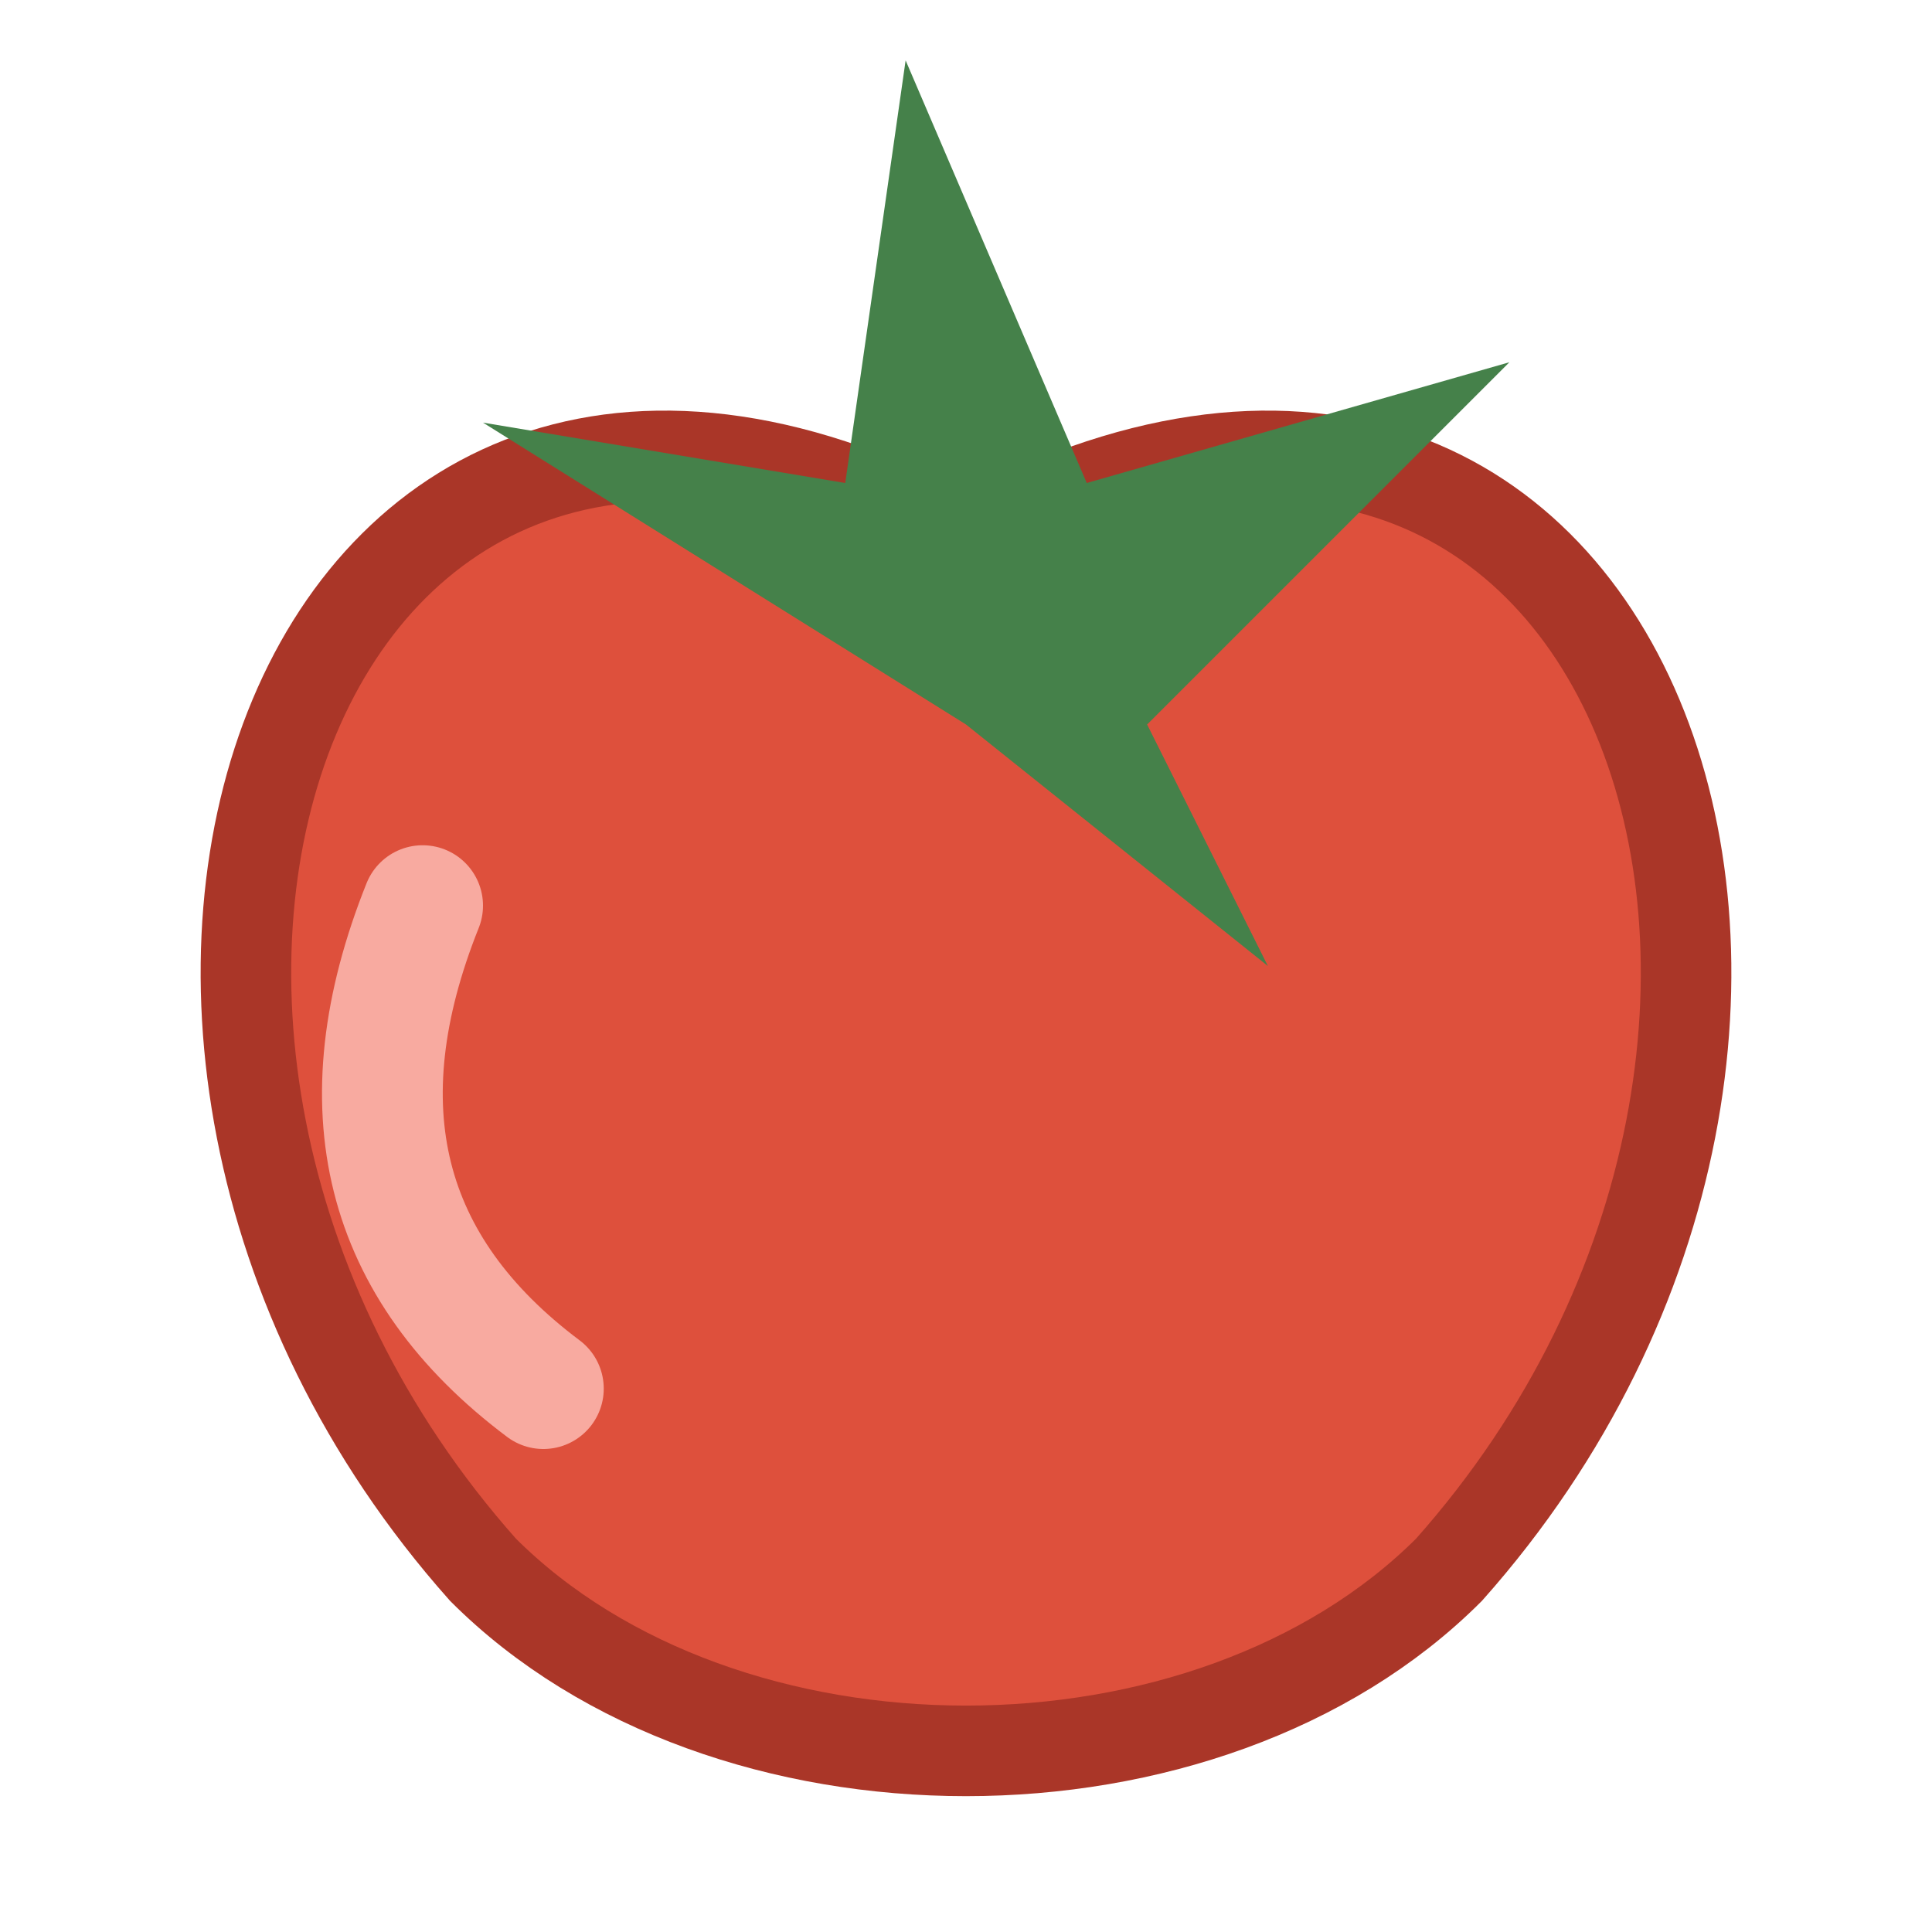
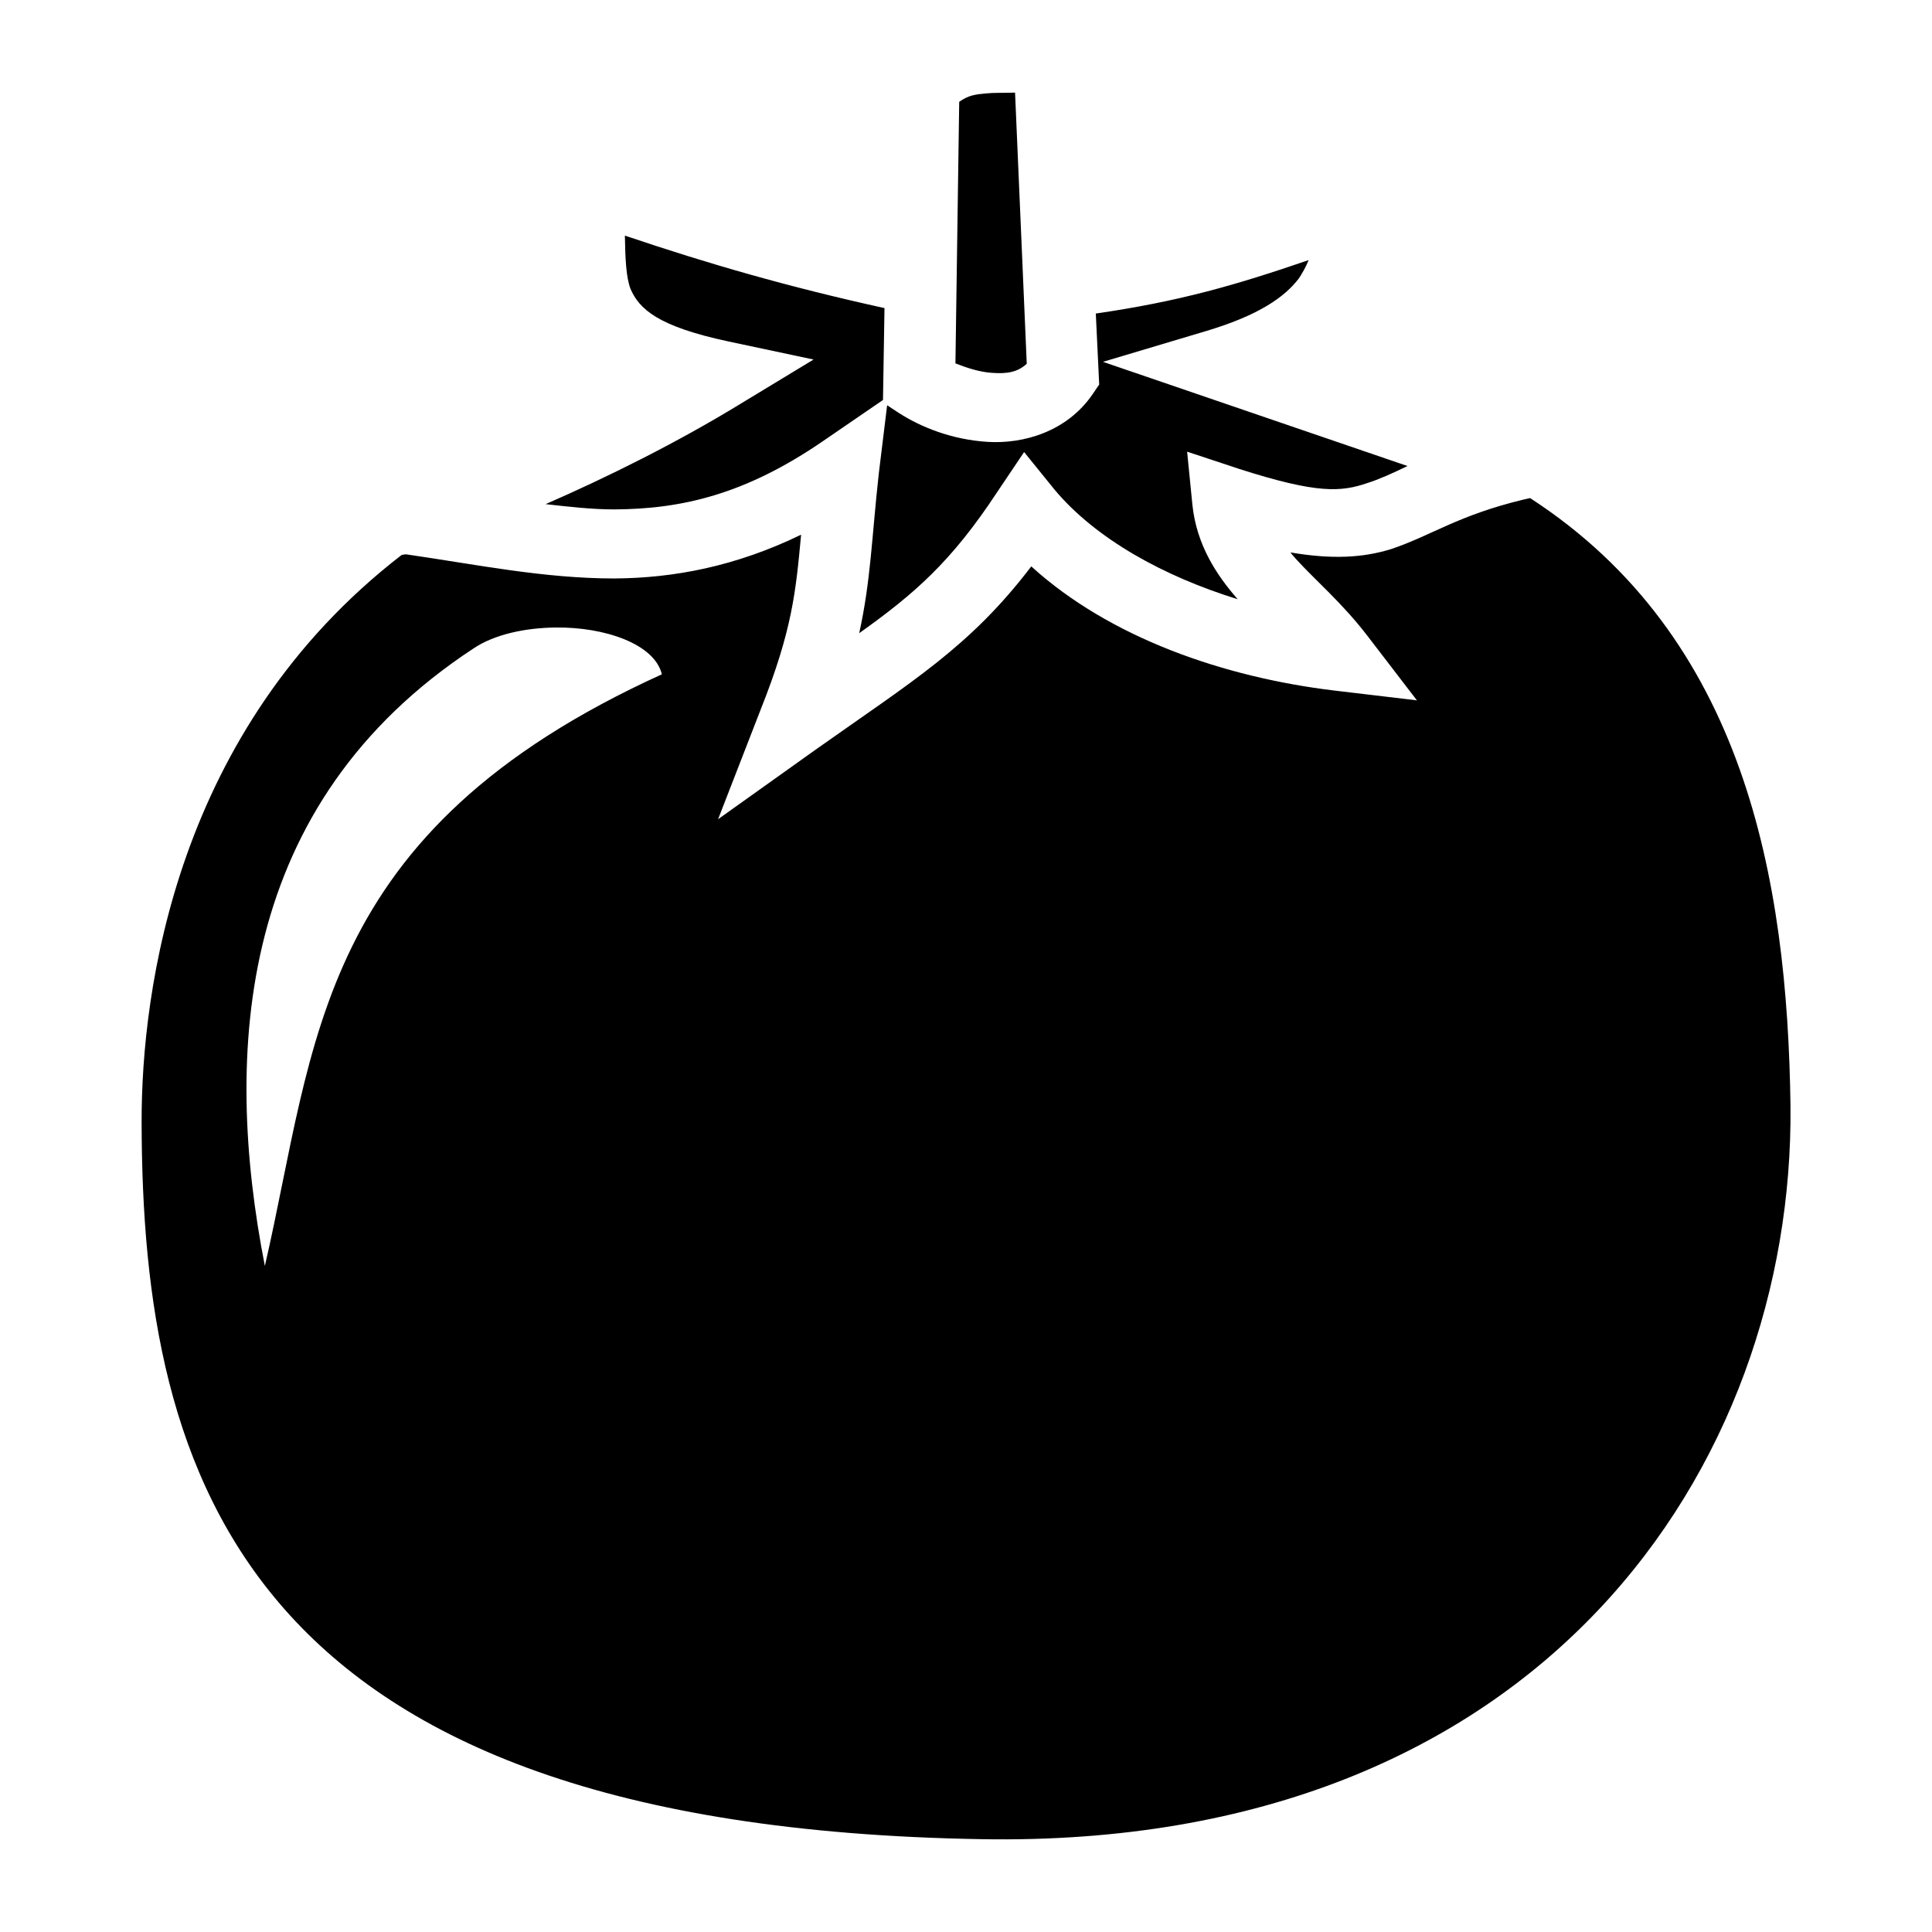
- <svg xmlns="http://www.w3.org/2000/svg" viewBox="0 0 32 32">
-   <path fill="#de503c" stroke="#aa3628" stroke-width="1.5" d="M16 9C5 3 0 17 8 26c4 4 12 4 16 0C32 17 27 3 16 9Z" />
-   <path fill="#45814a" d="m16 12-8-5 6 1 1-7 3 7 7-2-6 6 2 4Z" />
-   <path fill="none" stroke="#f8aaa0" stroke-linecap="round" stroke-width="2" d="M7 15q-2 5 2 8" />
+ <svg xmlns="http://www.w3.org/2000/svg" viewBox="0 0 512 512">
+   <path fill="#000" d="M269 24.54c-3.1.11-5.7 0-7.6.21-2.8.25-4.7.45-7.2 2.23l-1 69.32c3 1.18 6.4 2.3 9.7 2.51 4.1.3 6.8-.21 9.2-2.41zm-103.4 37.9c.1 5.95.3 11.01 1.5 14.14 2.3 5.22 7 9.88 26 13.92l22.5 4.78-19.5 11.82c-16.5 10.1-35.2 19.4-51.5 26.5 6.2.7 12.3 1.4 18.2 1.4 17.8-.1 34.6-3.9 55.3-18.1L234 106l.4-24.35c-25.5-5.62-46.5-11.68-68.8-19.21zm181.2 6.49c-19.5 6.69-34.4 10.97-56.4 14.16l.9 18.81-1.7 2.5c-6.8 10-18.4 13.3-27.9 12.7-9.5-.6-17.6-3.9-23.4-7.6l-3.2-2.1-2.2 18c-1.9 17.1-2.1 28.3-5.2 42.4 14.6-10.4 24.4-18.9 36.5-37.3l7.2-10.7 8.1 10c10.9 13 28.8 22.9 48.5 29-5.7-6.5-10.9-14.5-12-25l-1.4-14.1 13.9 4.6c20.6 6.6 26.9 6.1 33.9 3.7 2.9-.9 6.7-2.6 10.6-4.5l-80.7-27.61 27.3-8.15c14.2-4.24 20.9-9.1 24.6-13.94 1-1.5 1.9-3.14 2.6-4.87zM405.5 132l-1.8.4c-17.4 4.2-24.3 9.5-35 13.1-7.4 2.3-15.6 2.8-26.7.9.4.6 1 1.2 1.5 1.8 5 5.5 12.2 11.6 18.8 20.2l13.2 17.2-21.9-2.6c-29.1-3.5-59.4-13.9-80.3-32.9-16.3 21.4-31.5 30.4-57.2 48.6l-25.8 18.4 11.3-29.1c8.4-21.1 9.3-31.3 10.7-46.3-17.3 8.4-33.7 11.5-49.5 11.6-18.7 0-36.5-3.7-55.2-6.4-.4 0-.8.1-1.2.2-59.84 46.2-68.94 115.5-68.87 150.3.17 94.2 26.73 186.7 222.47 190C408.9 490 475.4 388 474.5 293.2c-.8-60.6-12.3-124.4-69-161.2zm-258.4 34.3c13.2-.2 26.4 4.4 28.3 12.4-92.08 41.9-91.59 97.8-105.21 156.8-11.1-56.8-7.31-122.5 55.21-163.6 5.6-3.8 13.8-5.5 21.7-5.6z" />
</svg>
